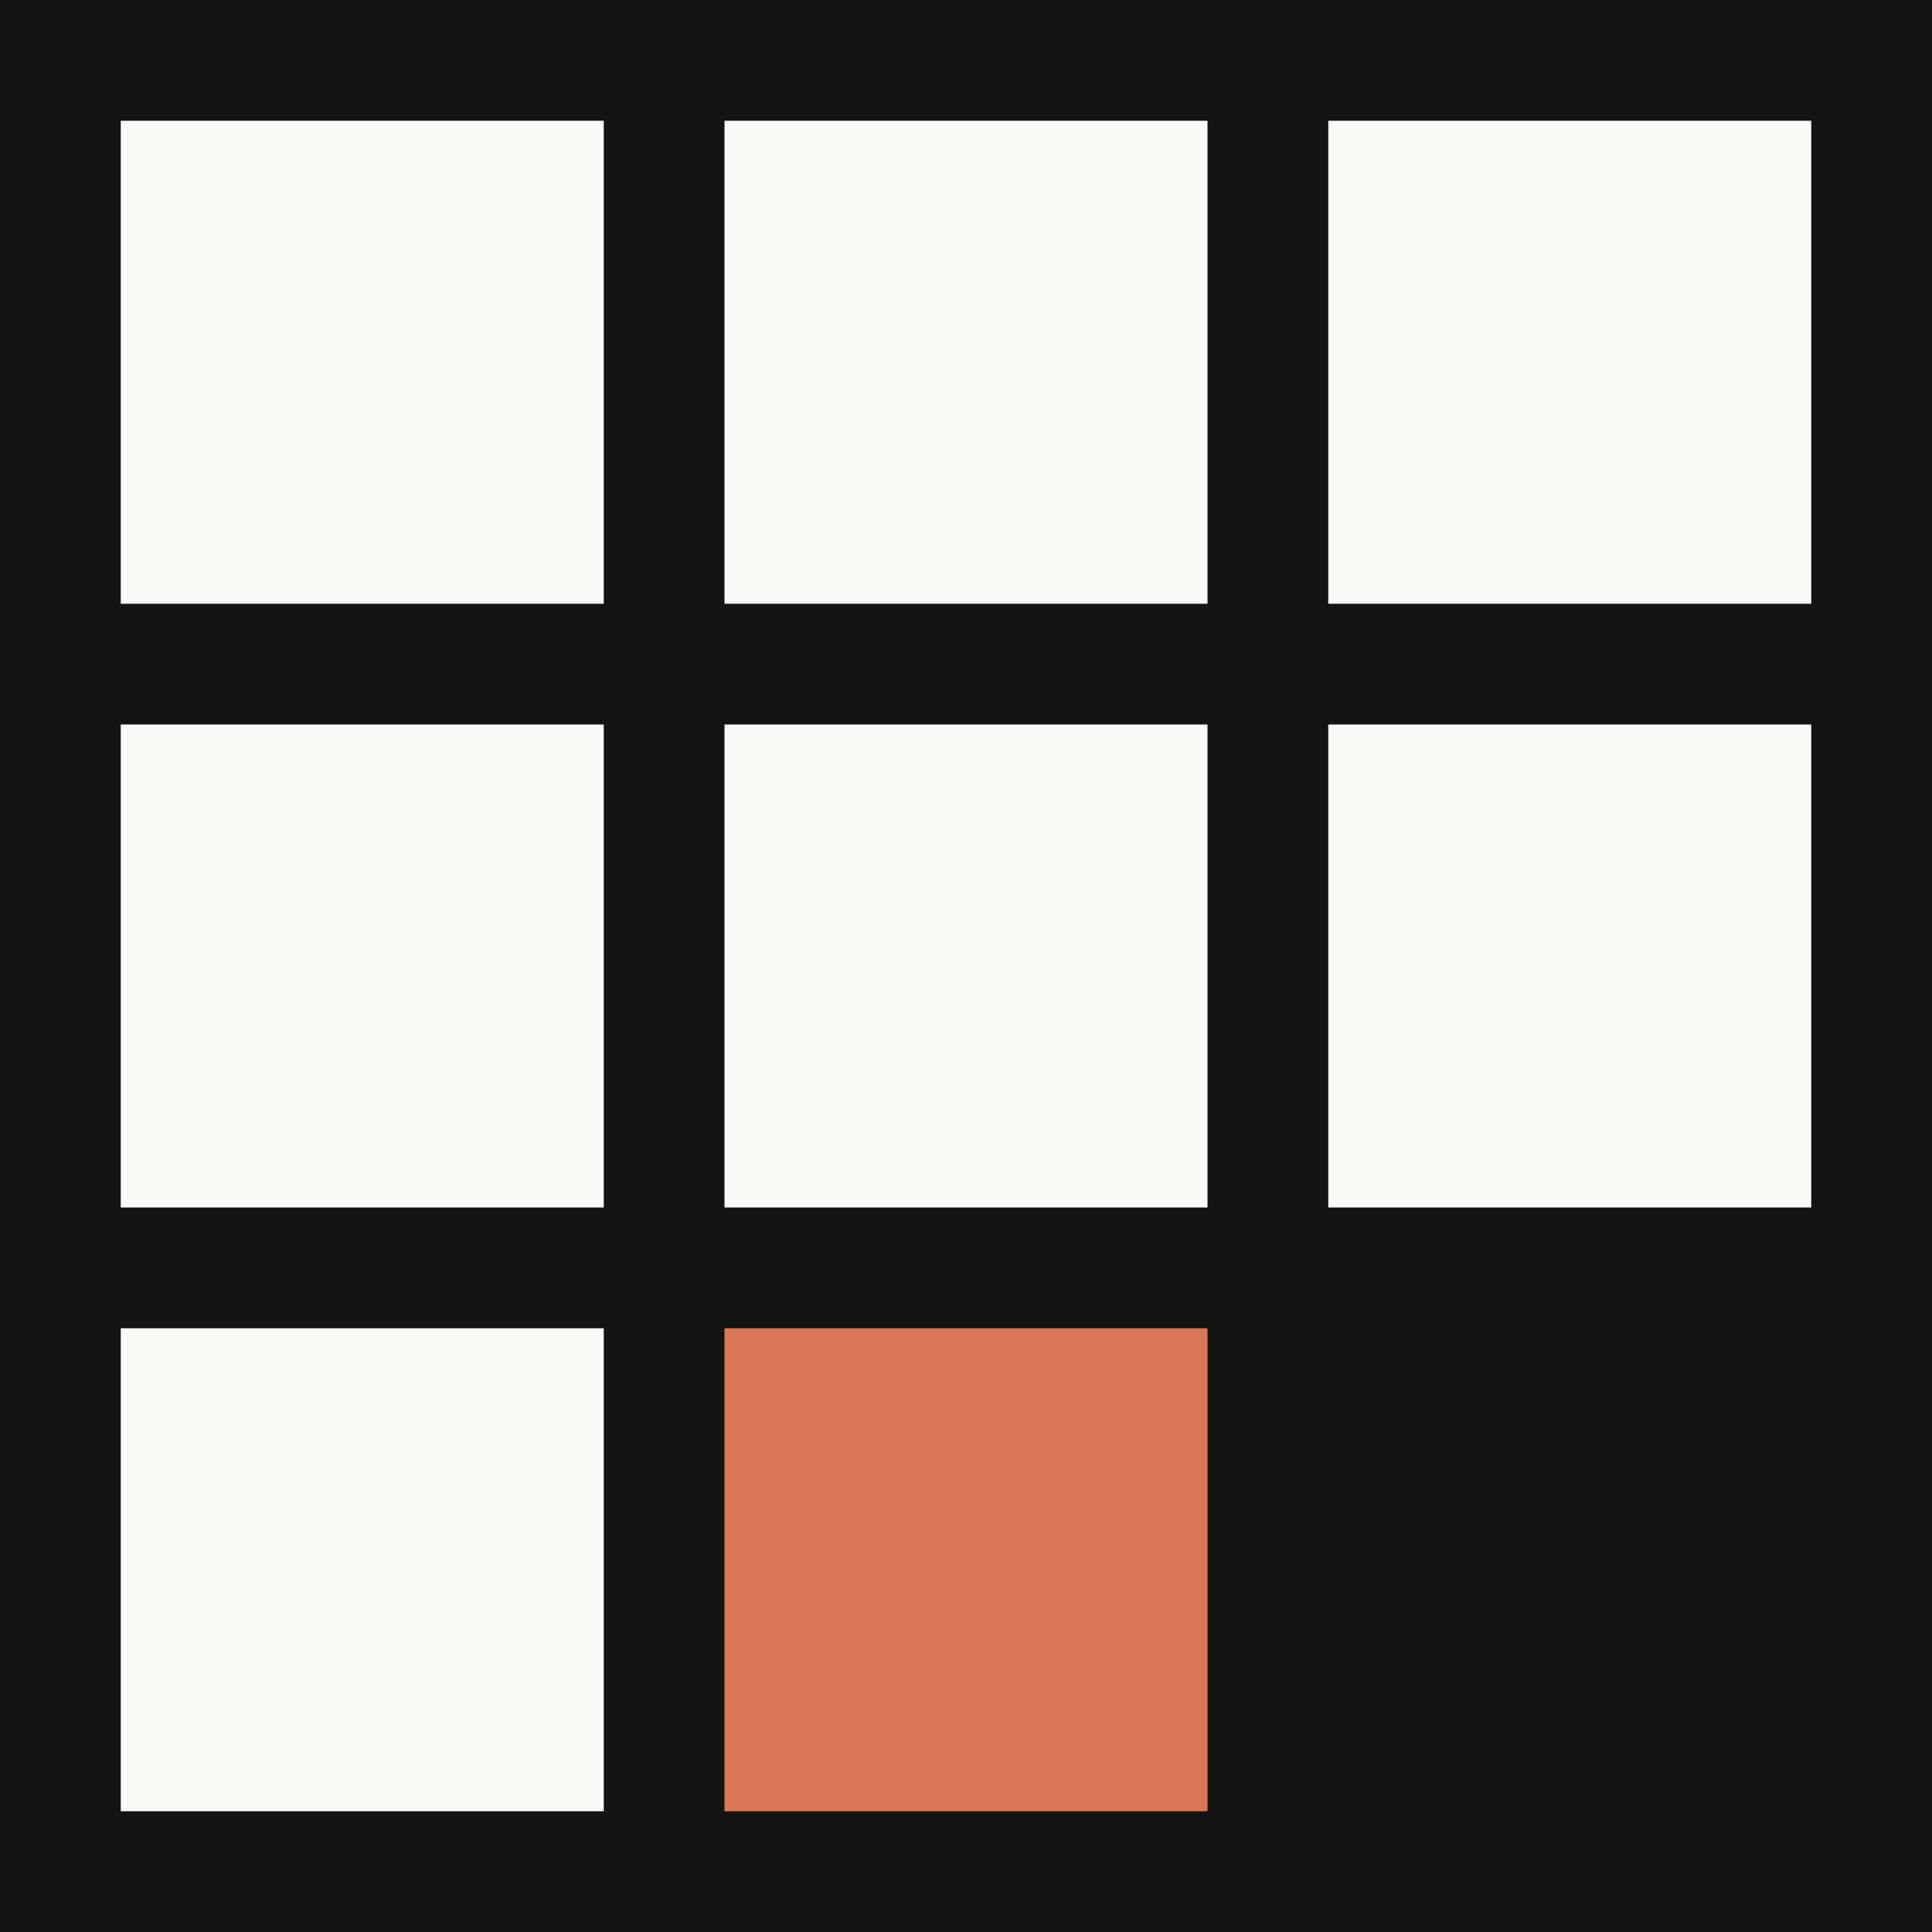
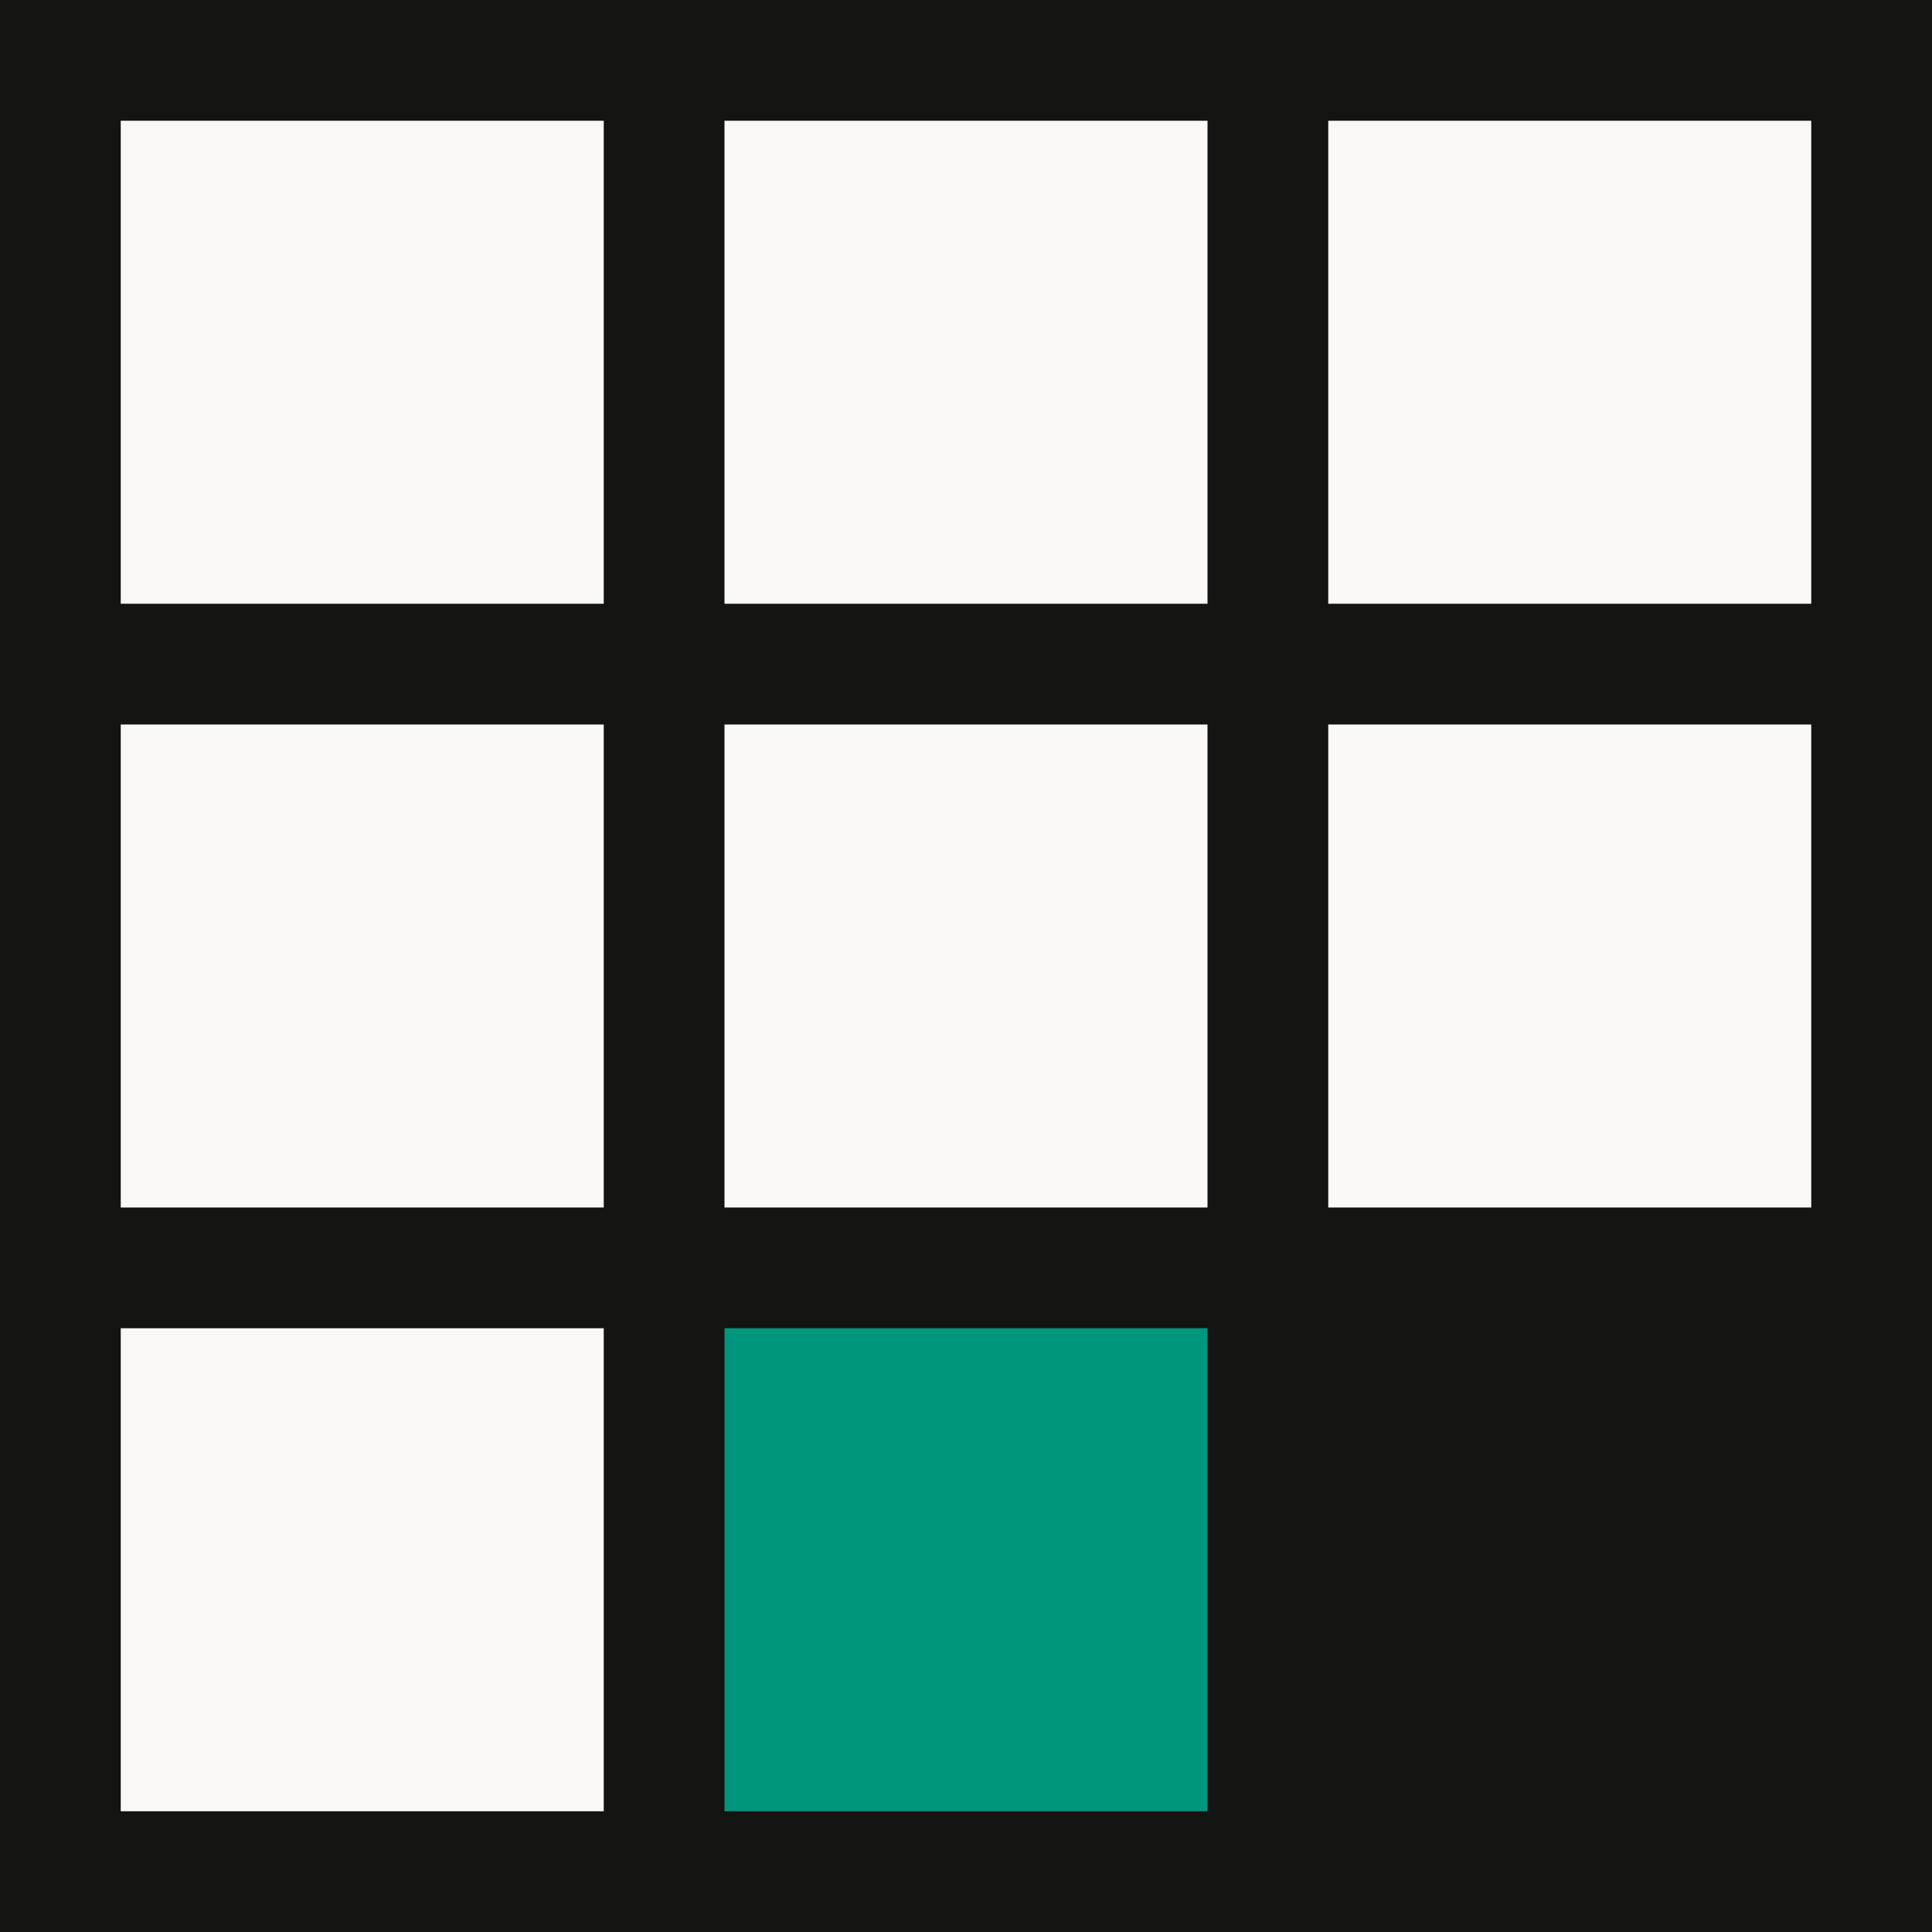
- <svg xmlns="http://www.w3.org/2000/svg" viewBox="0 0 16 16" role="img">
+ <svg xmlns="http://www.w3.org/2000/svg" viewBox="0 0 16 16" width="16" height="16" role="img">
  <rect width="16" height="16" fill="#141413" />
  <path fill="#faf9f5" d="M1 1H5V5H1ZM6 1H10V5H6ZM11 1H15V5H11ZM1 6H5V10H1ZM6 6H10V10H6ZM11 6H15V10H11ZM1 11H5V15H1Z" />
-   <path fill="#d97757" d="M6 11H10V15H6Z" />
+   <path fill="#00967d" d="M6 11H10V15H6Z" />
</svg>
